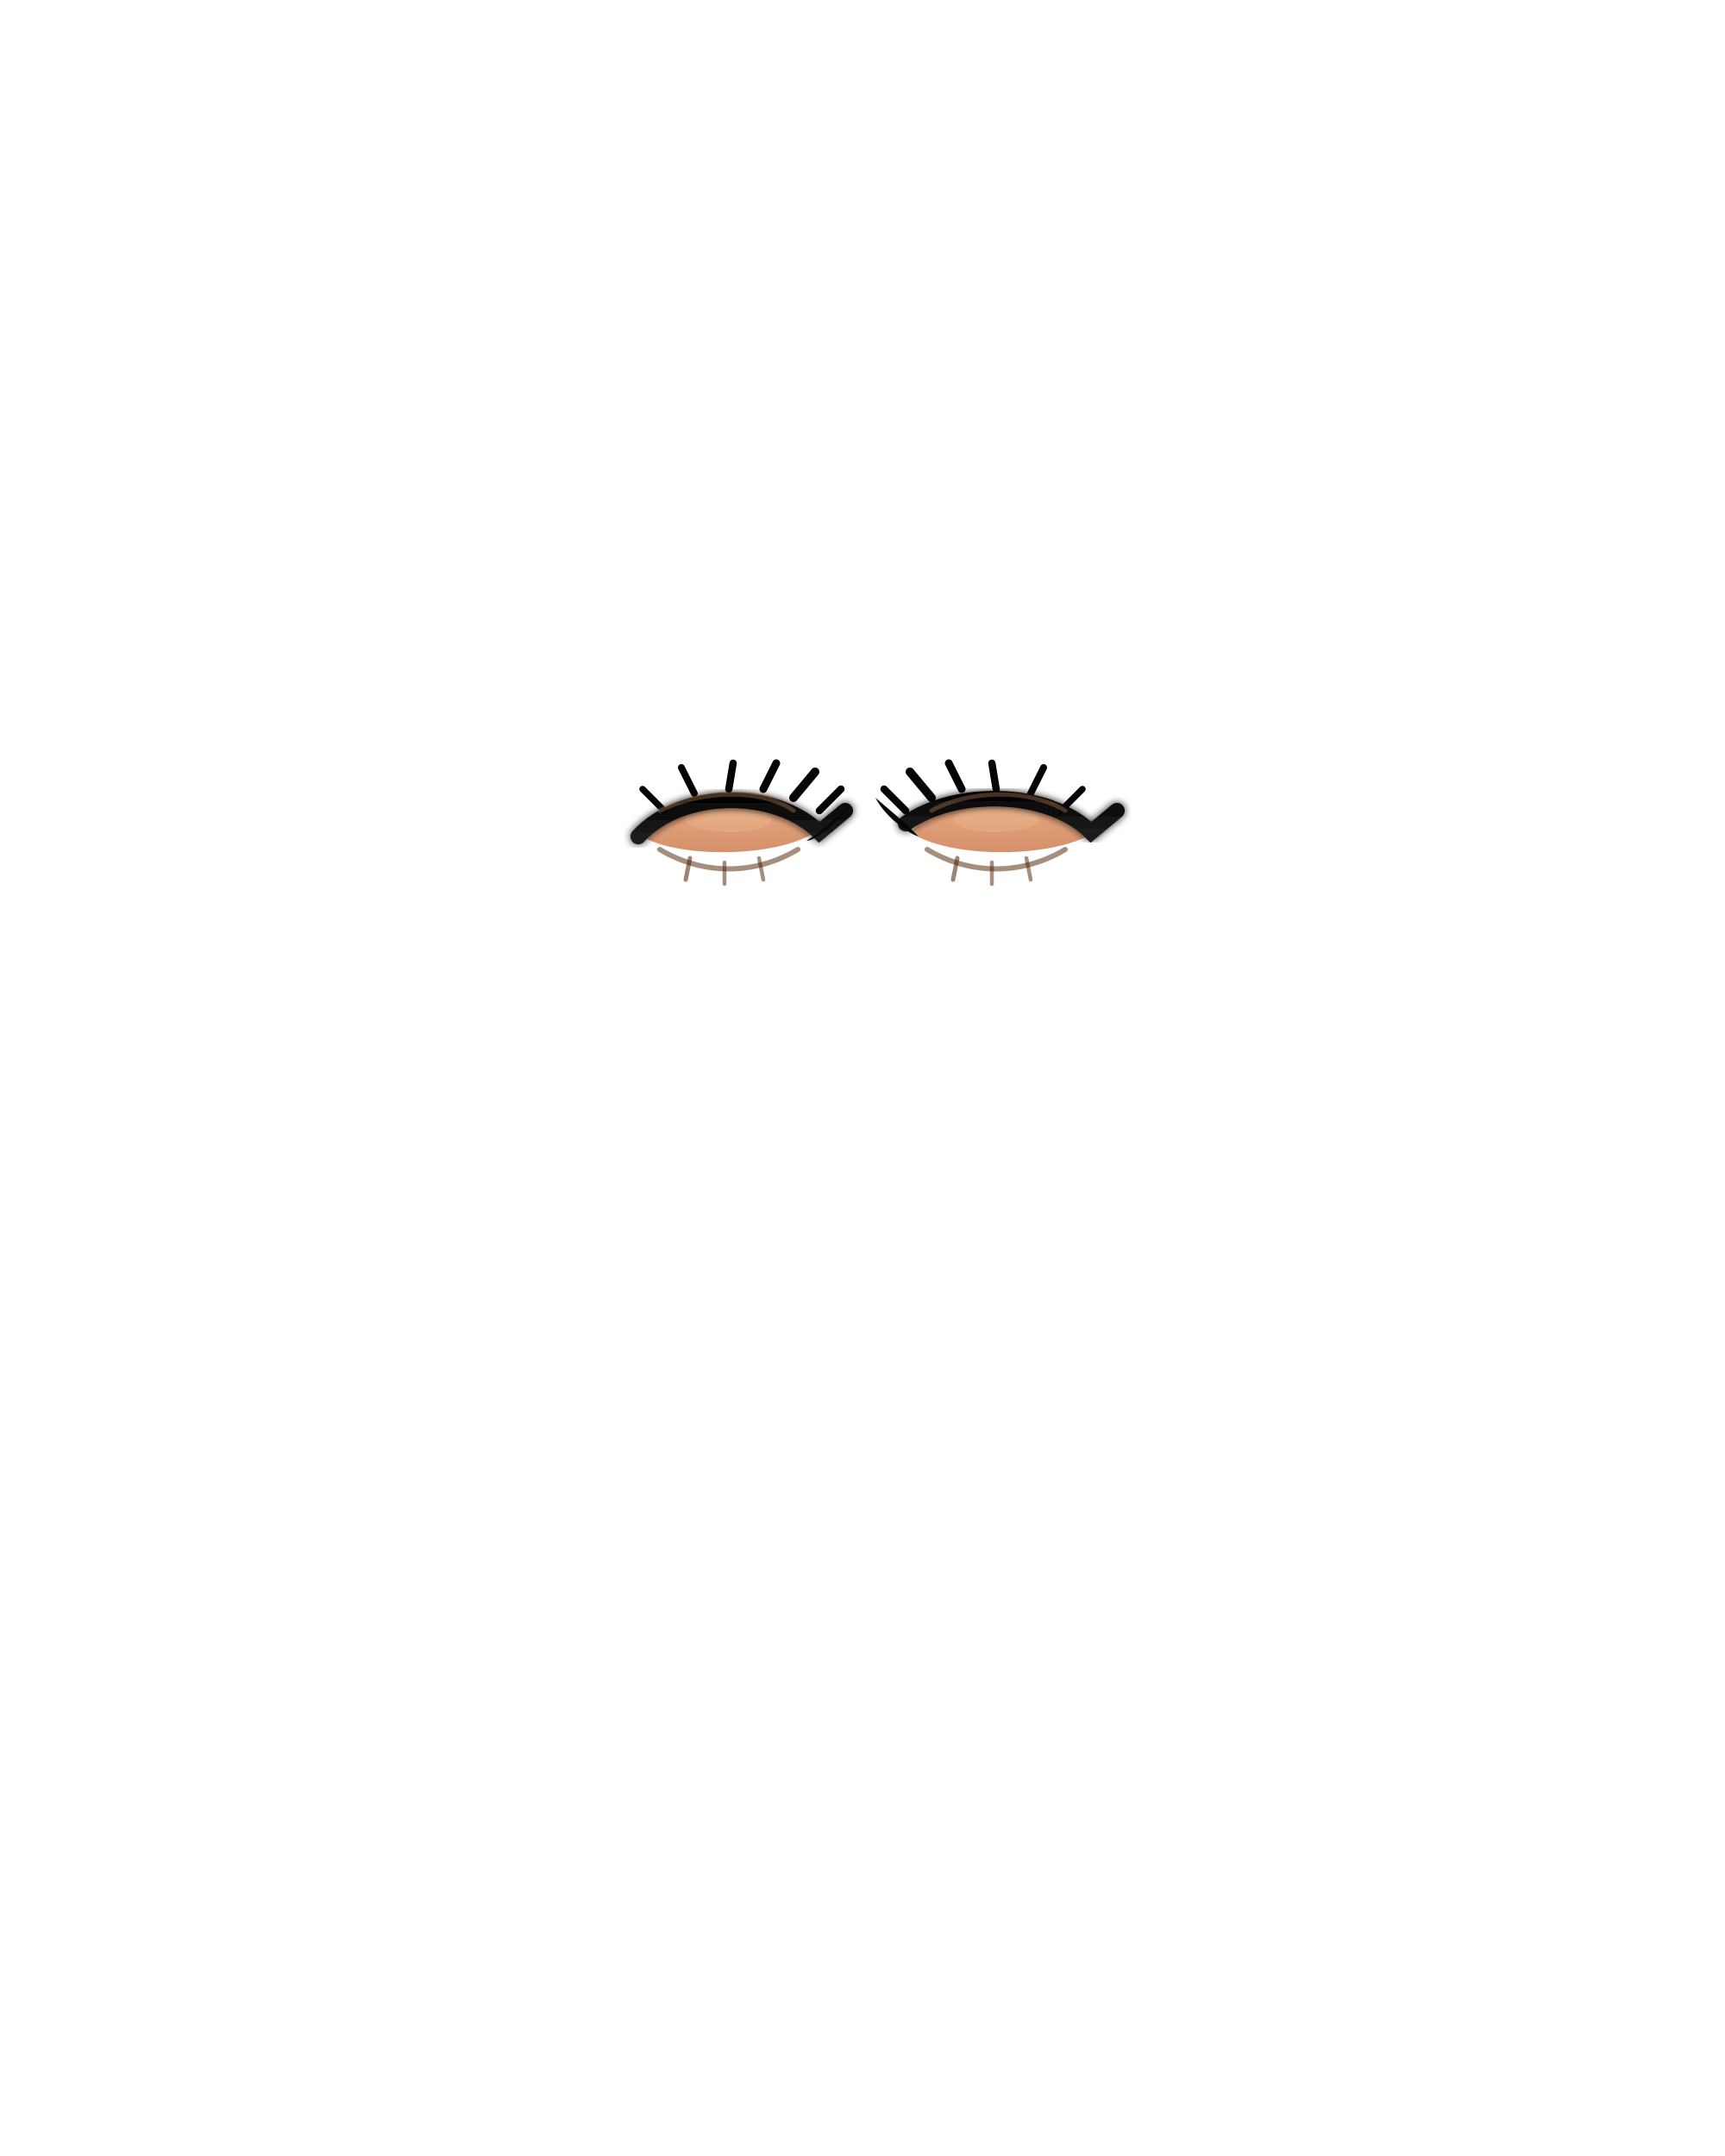
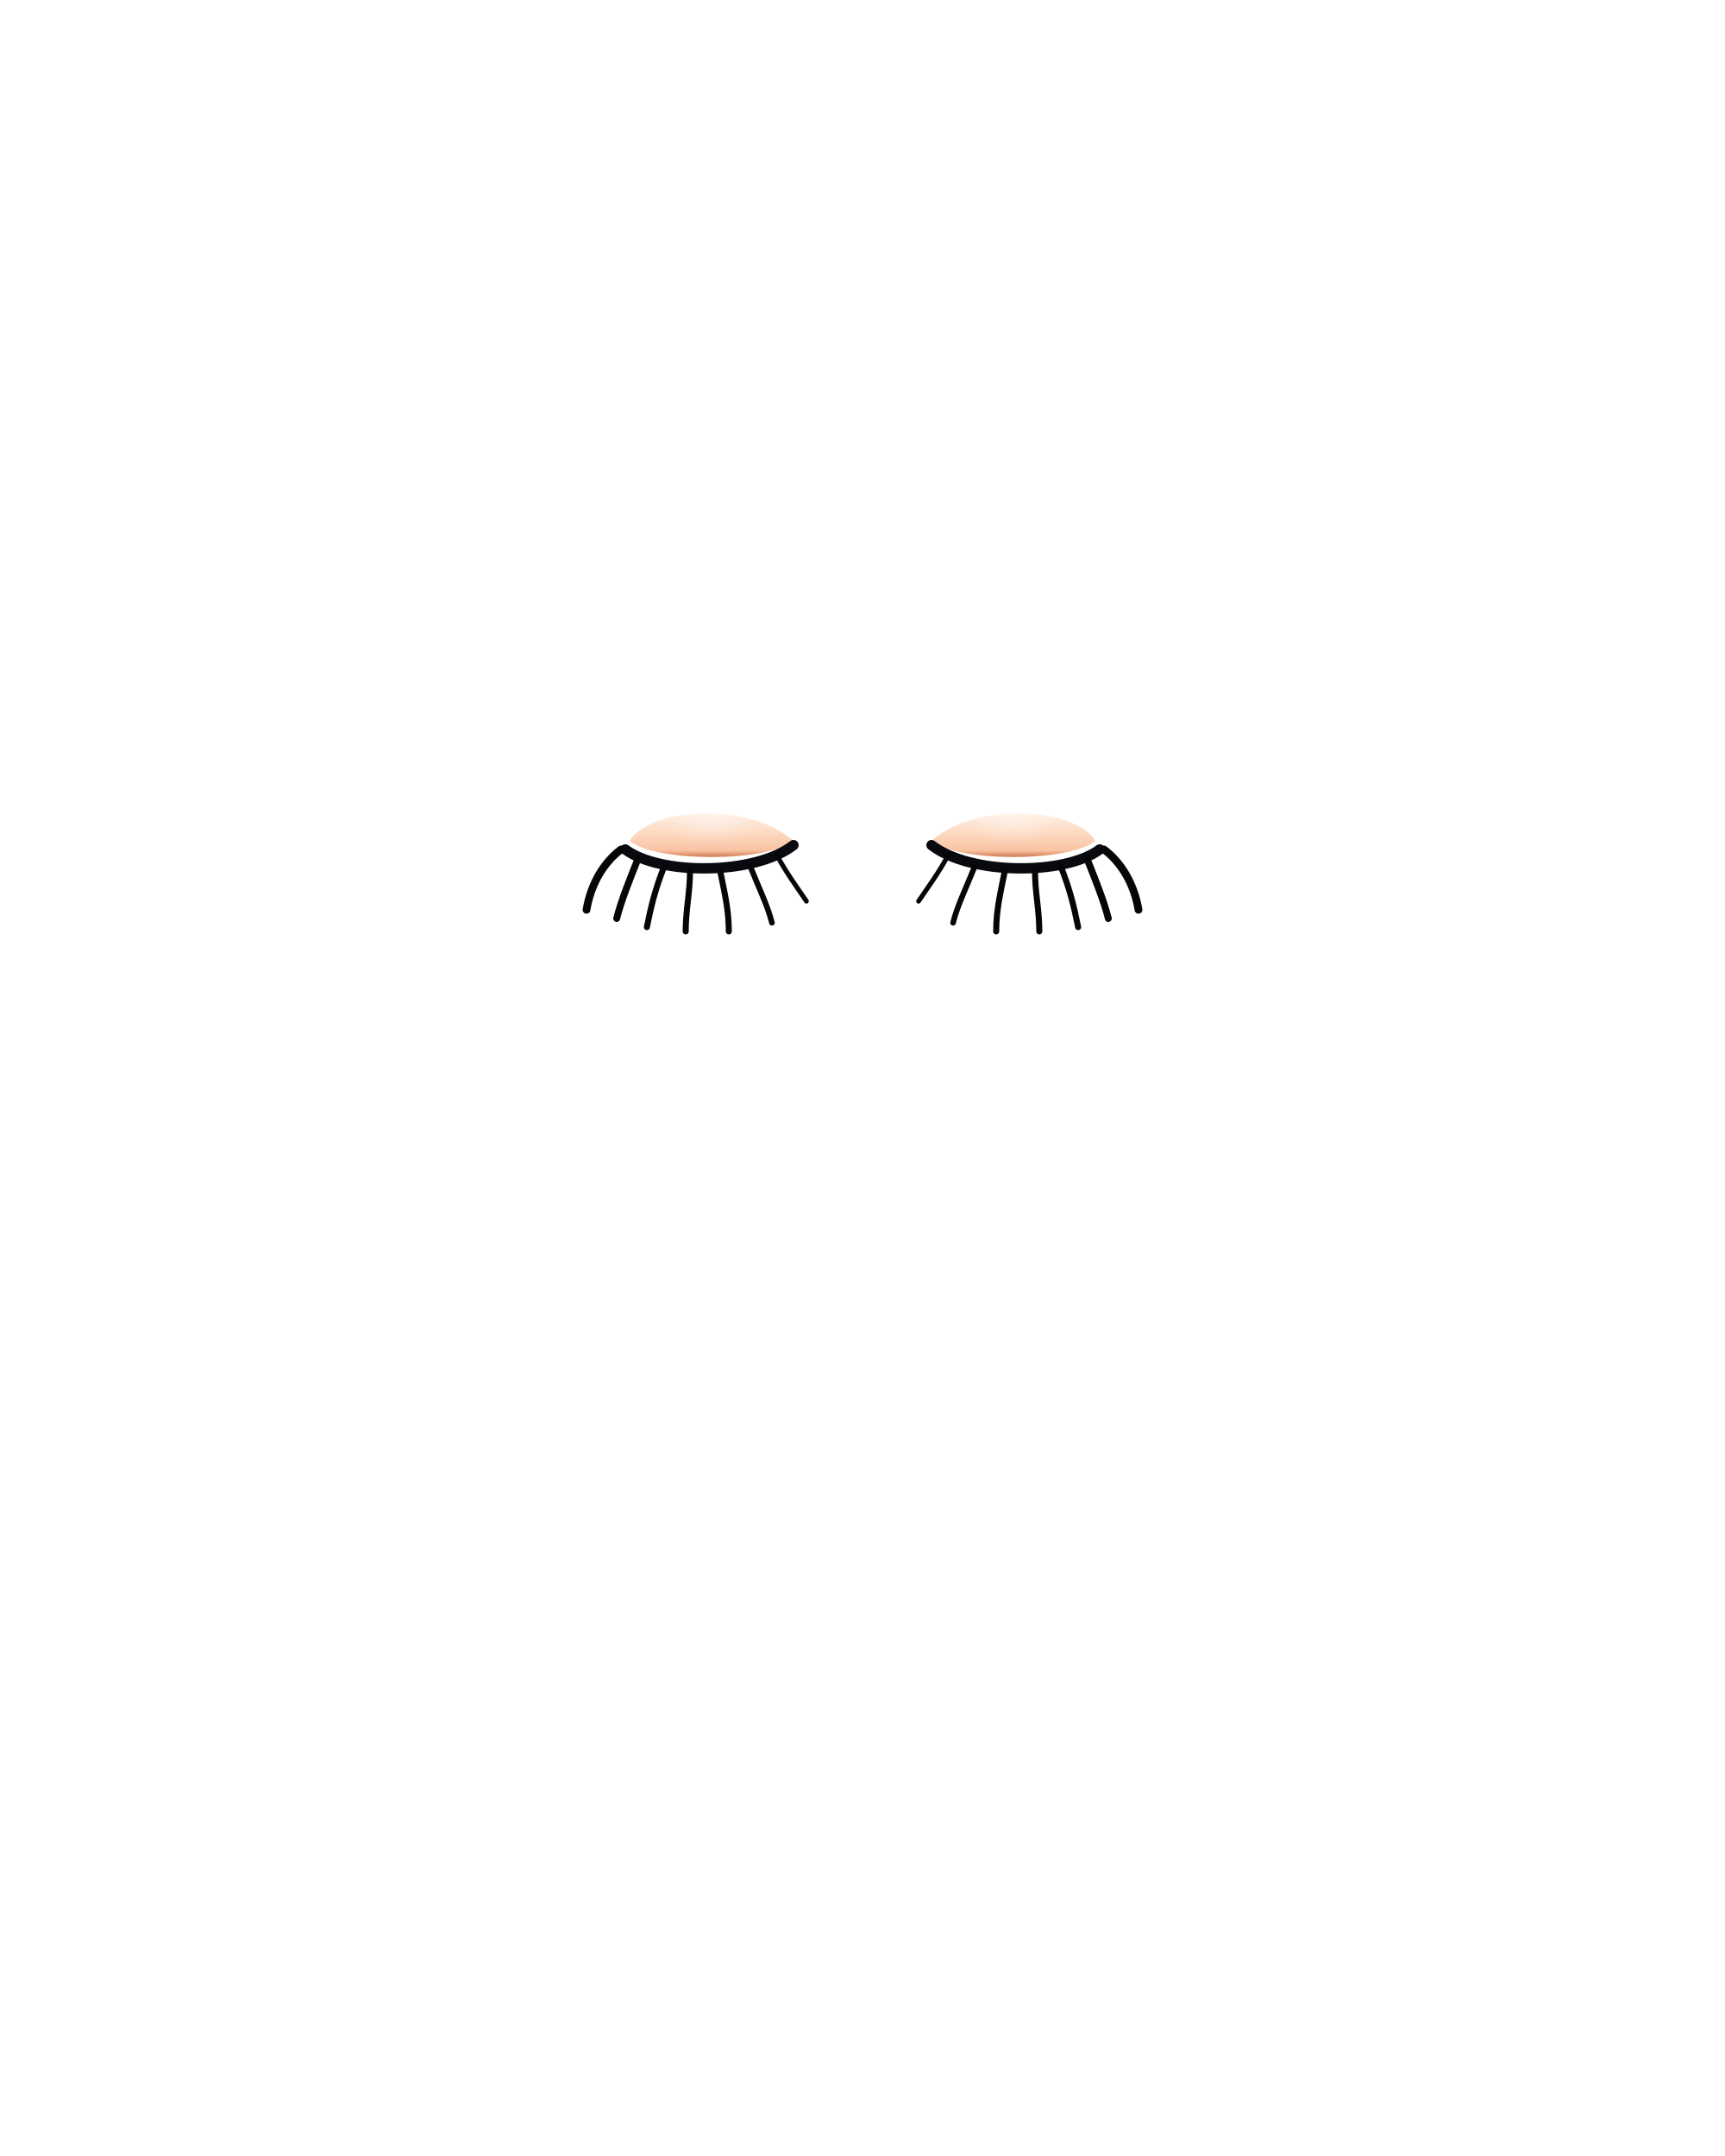
<svg xmlns="http://www.w3.org/2000/svg" viewBox="0 0 400 500" width="100%" height="100%">
  <defs>
-     <linearGradient id="lashBlackCl" x1="0%" y1="0%" x2="0%" y2="100%">
-       <stop offset="0%" stop-color="#050505" />
-       <stop offset="100%" stop-color="#1c1c1c" />
+     <linearGradient id="lidClosedSkin" x1="0%" y1="0%" x2="0%" y2="100%">
+       <stop offset="0%" stop-color="#fff1e5" />
+       <stop offset="40%" stop-color="#fedcc5" />
+       <stop offset="85%" stop-color="#f8c3a3" />
+       <stop offset="100%" stop-color="#d4794e" />
    </linearGradient>
-     <linearGradient id="closedLidSkin" x1="0%" y1="0%" x2="0%" y2="100%">
-       <stop offset="0%" stop-color="#e8aa82" />
-       <stop offset="100%" stop-color="#d4906a" />
-     </linearGradient>
-     <linearGradient id="closedLidCrease" x1="0%" y1="0%" x2="0%" y2="100%">
-       <stop offset="0%" stop-color="#7c3000" stop-opacity="0.35" />
-       <stop offset="100%" stop-color="#7c3000" stop-opacity="0" />
-     </linearGradient>
-     <filter id="lashGlowCl" x="-30%" y="-30%" width="160%" height="160%">
-       <feGaussianBlur stdDeviation="0.9" result="blur" />
-       <feMerge>
-         <feMergeNode in="blur" />
-         <feMergeNode in="SourceGraphic" />
-       </feMerge>
-     </filter>
+     <radialGradient id="lidHighlight" cx="50%" cy="30%" r="50%">
+       <stop offset="0%" stop-color="#ffffff" stop-opacity="0.35" />
+       <stop offset="100%" stop-color="#ffffff" stop-opacity="0" />
+     </radialGradient>
  </defs>
-   <g id="leftEyeClosed">
-     <path d="M 149 194 C 158 183, 180 183, 189 193 C 180 199, 157 199, 149 194 Z" fill="url(#closedLidSkin)" />
-     <path d="M 152 189 C 161 182, 178 182, 186 188 C 177 184, 162 184, 152 189 Z" fill="url(#closedLidCrease)" />
-     <ellipse cx="169" cy="190" rx="10" ry="3" fill="#f5d0a9" opacity="0.22" />
-     <path d="M 148 194 C 158 183, 180 183, 190 193 L 196 188" stroke="url(#lashBlackCl)" stroke-width="3.6" stroke-linecap="round" fill="none" filter="url(#lashGlowCl)" />
-     <path d="M 190 193 L 197 187 C 194 191, 189 195, 187 195 Z" fill="#070707" />
-     <path d="M 184 185 L 189 179" stroke="#050505" stroke-width="2.0" stroke-linecap="round" />
-     <path d="M 177 183 L 180 177" stroke="#050505" stroke-width="1.8" stroke-linecap="round" />
-     <path d="M 169 183 L 170 177" stroke="#050505" stroke-width="1.7" stroke-linecap="round" />
-     <path d="M 161 184 L 158 178" stroke="#050505" stroke-width="1.6" stroke-linecap="round" />
-     <path d="M 154 188 L 149 183" stroke="#050505" stroke-width="1.5" stroke-linecap="round" />
-     <path d="M 190 188 L 195 183" stroke="#050505" stroke-width="1.7" stroke-linecap="round" />
-     <path d="M 153 197 C 163 203, 175 203, 185 197" stroke="#4a2000" stroke-width="1.2" stroke-linecap="round" fill="none" opacity="0.5" />
-     <path d="M 160 199 L 159 204" stroke="#4a2000" stroke-width="1.0" stroke-linecap="round" opacity="0.55" />
-     <path d="M 168 200 L 168 205" stroke="#4a2000" stroke-width="0.9" stroke-linecap="round" opacity="0.5" />
-     <path d="M 176 199 L 177 204" stroke="#4a2000" stroke-width="0.9" stroke-linecap="round" opacity="0.5" />
-     <path d="M 153 188 C 163 183, 177 183, 184 188" stroke="#b07850" stroke-width="1.0" stroke-linecap="round" fill="none" opacity="0.4" />
-   </g>
-   <g id="rightEyeClosed">
-     <path d="M 211 193 C 221 183, 243 183, 252 194 C 242 199, 220 199, 211 193 Z" fill="url(#closedLidSkin)" />
-     <path d="M 214 188 C 223 182, 240 182, 249 188 C 240 184, 224 184, 214 188 Z" fill="url(#closedLidCrease)" />
-     <ellipse cx="231" cy="190" rx="10" ry="3" fill="#f5d0a9" opacity="0.22" />
-     <path d="M 210 191 C 221 183, 243 183, 253 193 L 259 188" stroke="url(#lashBlackCl)" stroke-width="3.6" stroke-linecap="round" fill="none" filter="url(#lashGlowCl)" />
-     <path d="M 210 191 L 203 185 C 205 189, 210 193, 213 194 Z" fill="#070707" />
-     <path d="M 216 185 L 211 179" stroke="#050505" stroke-width="2.0" stroke-linecap="round" />
-     <path d="M 223 183 L 220 177" stroke="#050505" stroke-width="1.8" stroke-linecap="round" />
-     <path d="M 231 183 L 230 177" stroke="#050505" stroke-width="1.7" stroke-linecap="round" />
-     <path d="M 239 184 L 242 178" stroke="#050505" stroke-width="1.6" stroke-linecap="round" />
-     <path d="M 246 188 L 251 183" stroke="#050505" stroke-width="1.5" stroke-linecap="round" />
-     <path d="M 210 188 L 205 183" stroke="#050505" stroke-width="1.7" stroke-linecap="round" />
-     <path d="M 215 197 C 225 203, 237 203, 247 197" stroke="#4a2000" stroke-width="1.2" stroke-linecap="round" fill="none" opacity="0.5" />
-     <path d="M 222 199 L 221 204" stroke="#4a2000" stroke-width="1.0" stroke-linecap="round" opacity="0.55" />
-     <path d="M 230 200 L 230 205" stroke="#4a2000" stroke-width="0.9" stroke-linecap="round" opacity="0.5" />
-     <path d="M 238 199 L 239 204" stroke="#4a2000" stroke-width="0.9" stroke-linecap="round" opacity="0.5" />
-     <path d="M 216 188 C 225 183, 239 183, 247 188" stroke="#b07850" stroke-width="1.0" stroke-linecap="round" fill="none" opacity="0.4" />
-   </g>
+   <path d="M 146 195 C 151 187, 174 186, 184 195 C 178 200, 152 200, 146 195 Z" fill="url(#lidClosedSkin)" />
+   <ellipse cx="165" cy="193" rx="10" ry="5" fill="url(#lidHighlight)" />
+   <path d="M 145 197 C 153 203, 175 203, 184 196" stroke="#090a0f" stroke-width="2.4" stroke-linecap="round" fill="none" />
+   <path d="M 144 197 C 140 200, 137 205, 136 211" stroke="#050608" stroke-width="1.8" stroke-linecap="round" fill="none" />
+   <path d="M 148 199 C 146 204, 144 209, 143 213" stroke="#050608" stroke-width="1.6" stroke-linecap="round" fill="none" />
+   <path d="M 154 201 C 152 206, 151 210, 150 215" stroke="#050608" stroke-width="1.4" stroke-linecap="round" fill="none" />
+   <path d="M 160 202 C 160 207, 159 211, 159 216" stroke="#050608" stroke-width="1.4" stroke-linecap="round" fill="none" />
+   <path d="M 167 202 C 168 207, 169 211, 169 216" stroke="#050608" stroke-width="1.4" stroke-linecap="round" fill="none" />
+   <path d="M 174 201 C 176 206, 178 210, 179 214" stroke="#050608" stroke-width="1.3" stroke-linecap="round" fill="none" />
+   <path d="M 180 198 C 182 202, 185 206, 187 209" stroke="#050608" stroke-width="1.1" stroke-linecap="round" fill="none" />
+   <path d="M 216 195 C 226 186, 249 187, 254 195 C 248 200, 222 200, 216 195 Z" fill="url(#lidClosedSkin)" />
+   <ellipse cx="235" cy="193" rx="10" ry="5" fill="url(#lidHighlight)" />
+   <path d="M 216 196 C 225 203, 247 203, 255 197" stroke="#090a0f" stroke-width="2.4" stroke-linecap="round" fill="none" />
+   <path d="M 256 197 C 260 200, 263 205, 264 211" stroke="#050608" stroke-width="1.8" stroke-linecap="round" fill="none" />
+   <path d="M 252 199 C 254 204, 256 209, 257 213" stroke="#050608" stroke-width="1.6" stroke-linecap="round" fill="none" />
+   <path d="M 246 201 C 248 206, 249 210, 250 215" stroke="#050608" stroke-width="1.4" stroke-linecap="round" fill="none" />
+   <path d="M 240 202 C 240 207, 241 211, 241 216" stroke="#050608" stroke-width="1.4" stroke-linecap="round" fill="none" />
+   <path d="M 233 202 C 232 207, 231 211, 231 216" stroke="#050608" stroke-width="1.4" stroke-linecap="round" fill="none" />
+   <path d="M 226 201 C 224 206, 222 210, 221 214" stroke="#050608" stroke-width="1.3" stroke-linecap="round" fill="none" />
+   <path d="M 220 198 C 218 202, 215 206, 213 209" stroke="#050608" stroke-width="1.1" stroke-linecap="round" fill="none" />
</svg>
